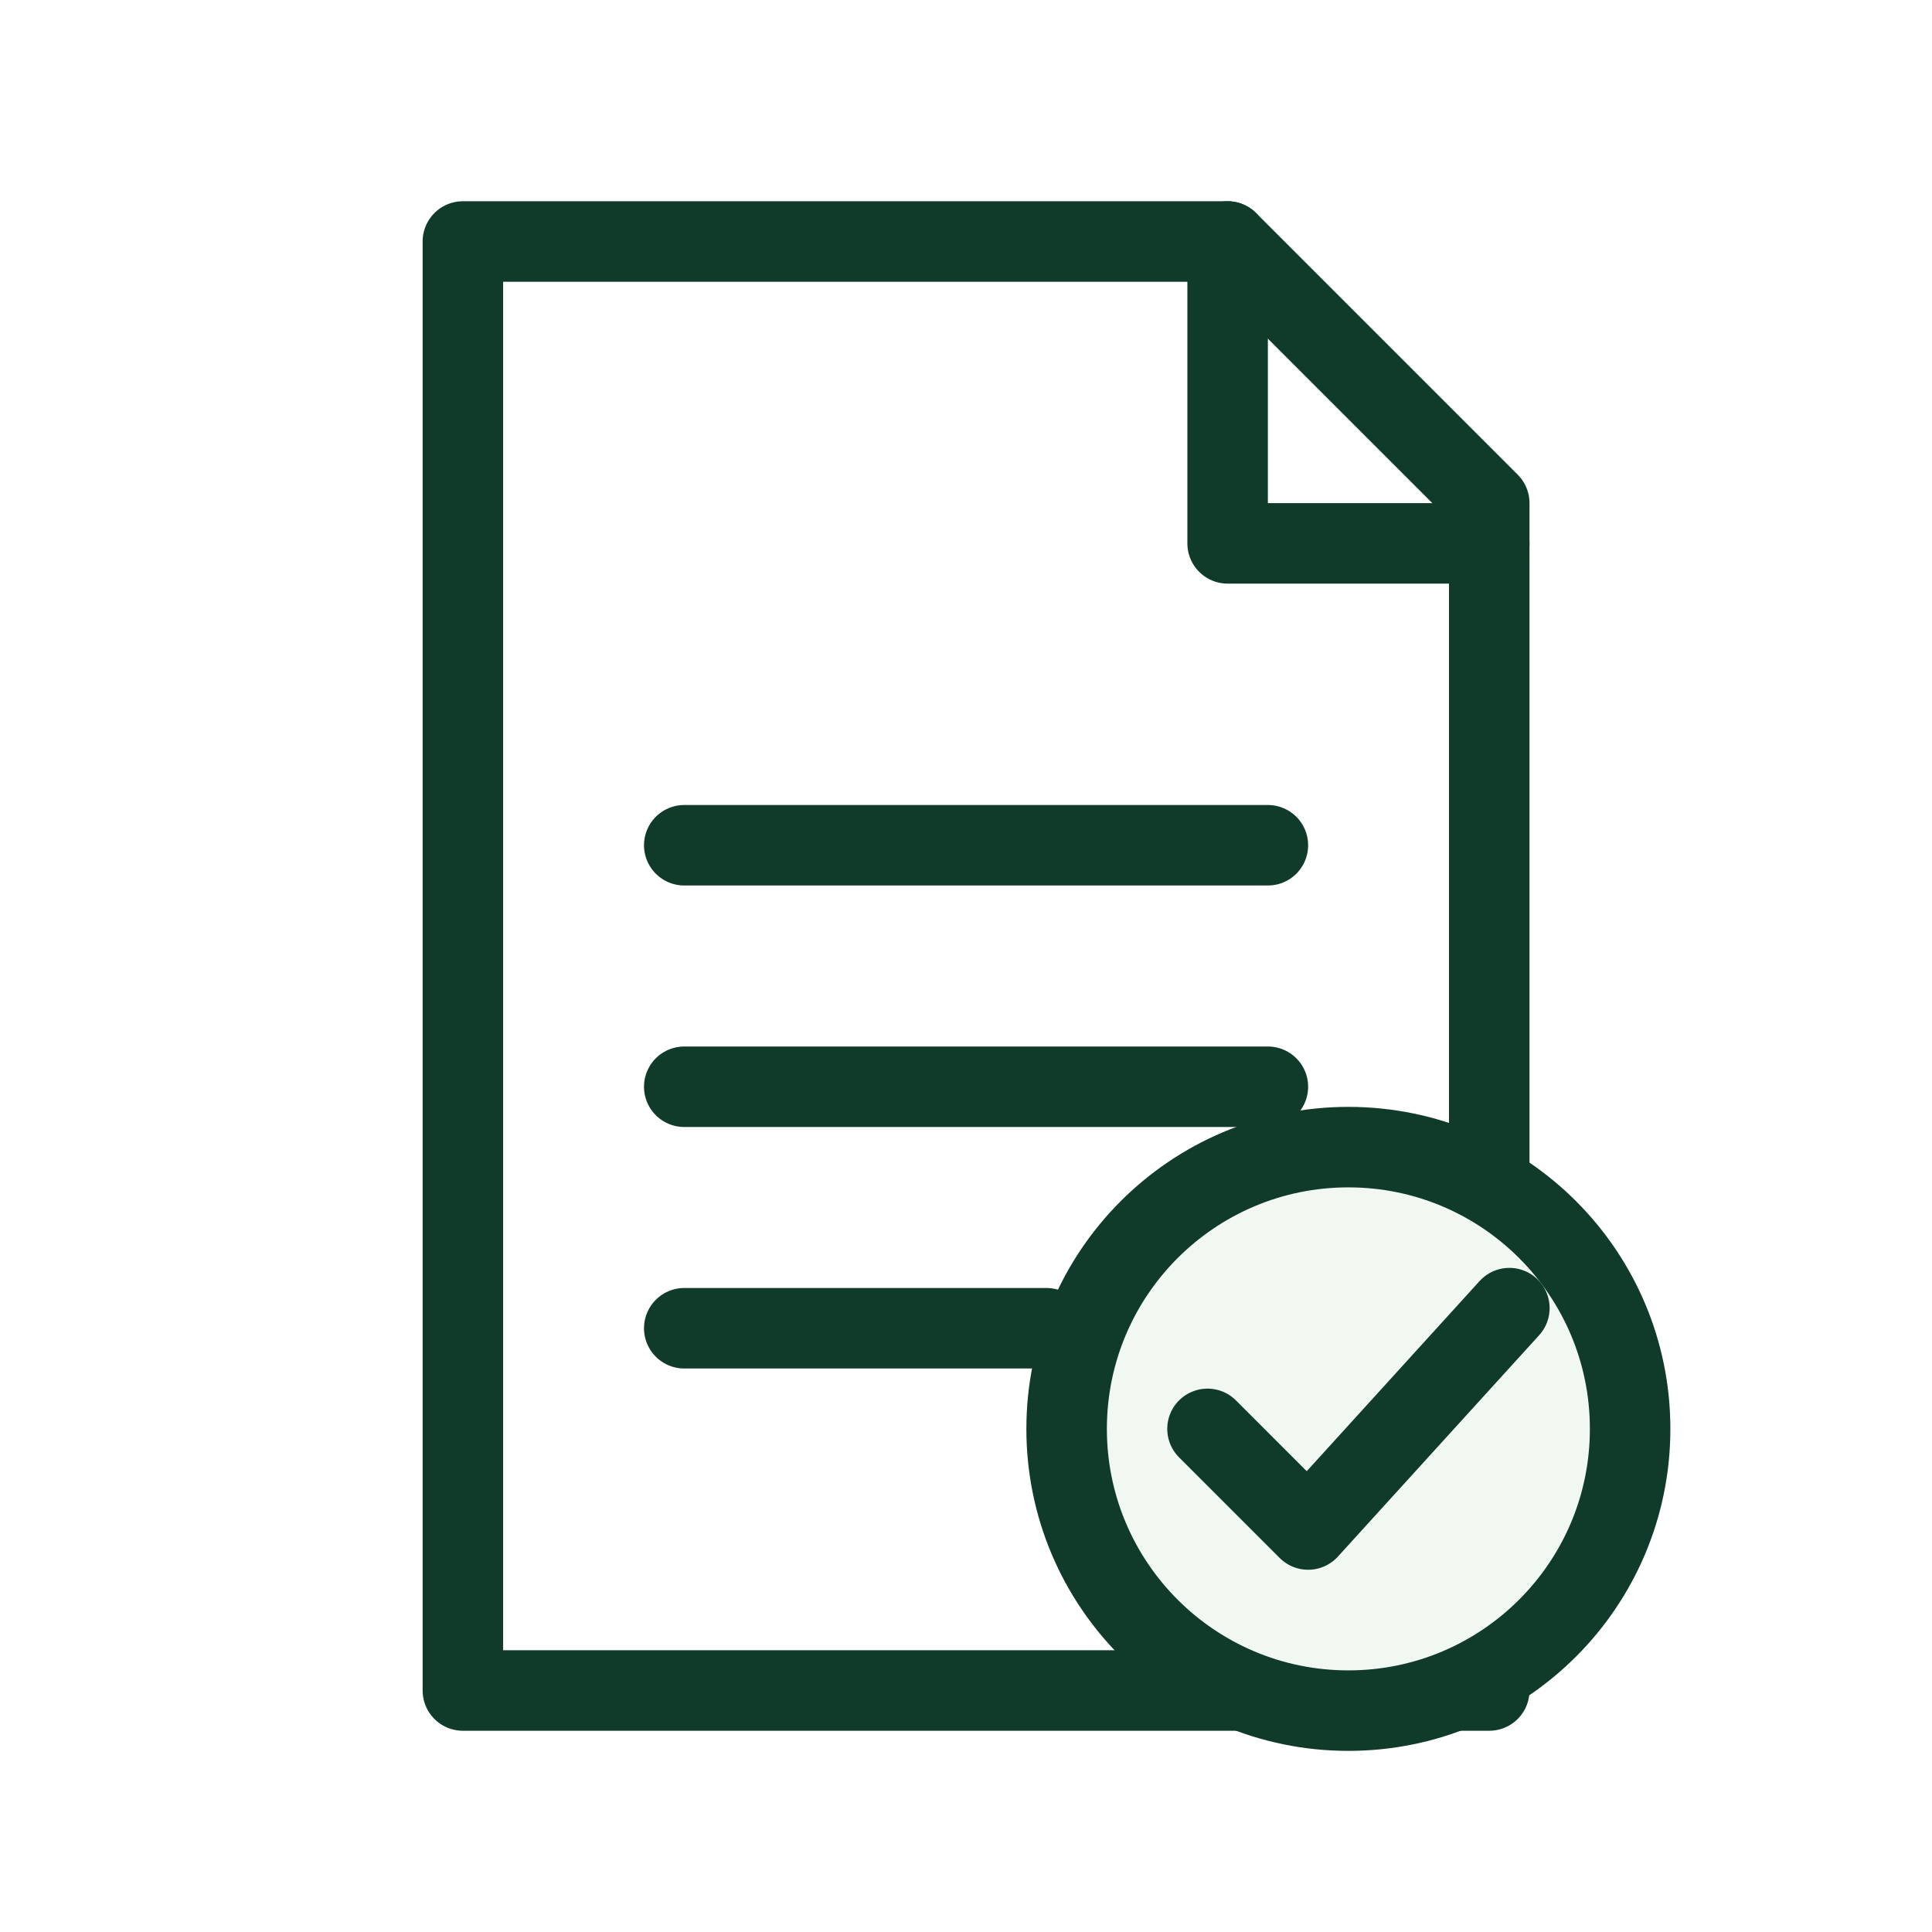
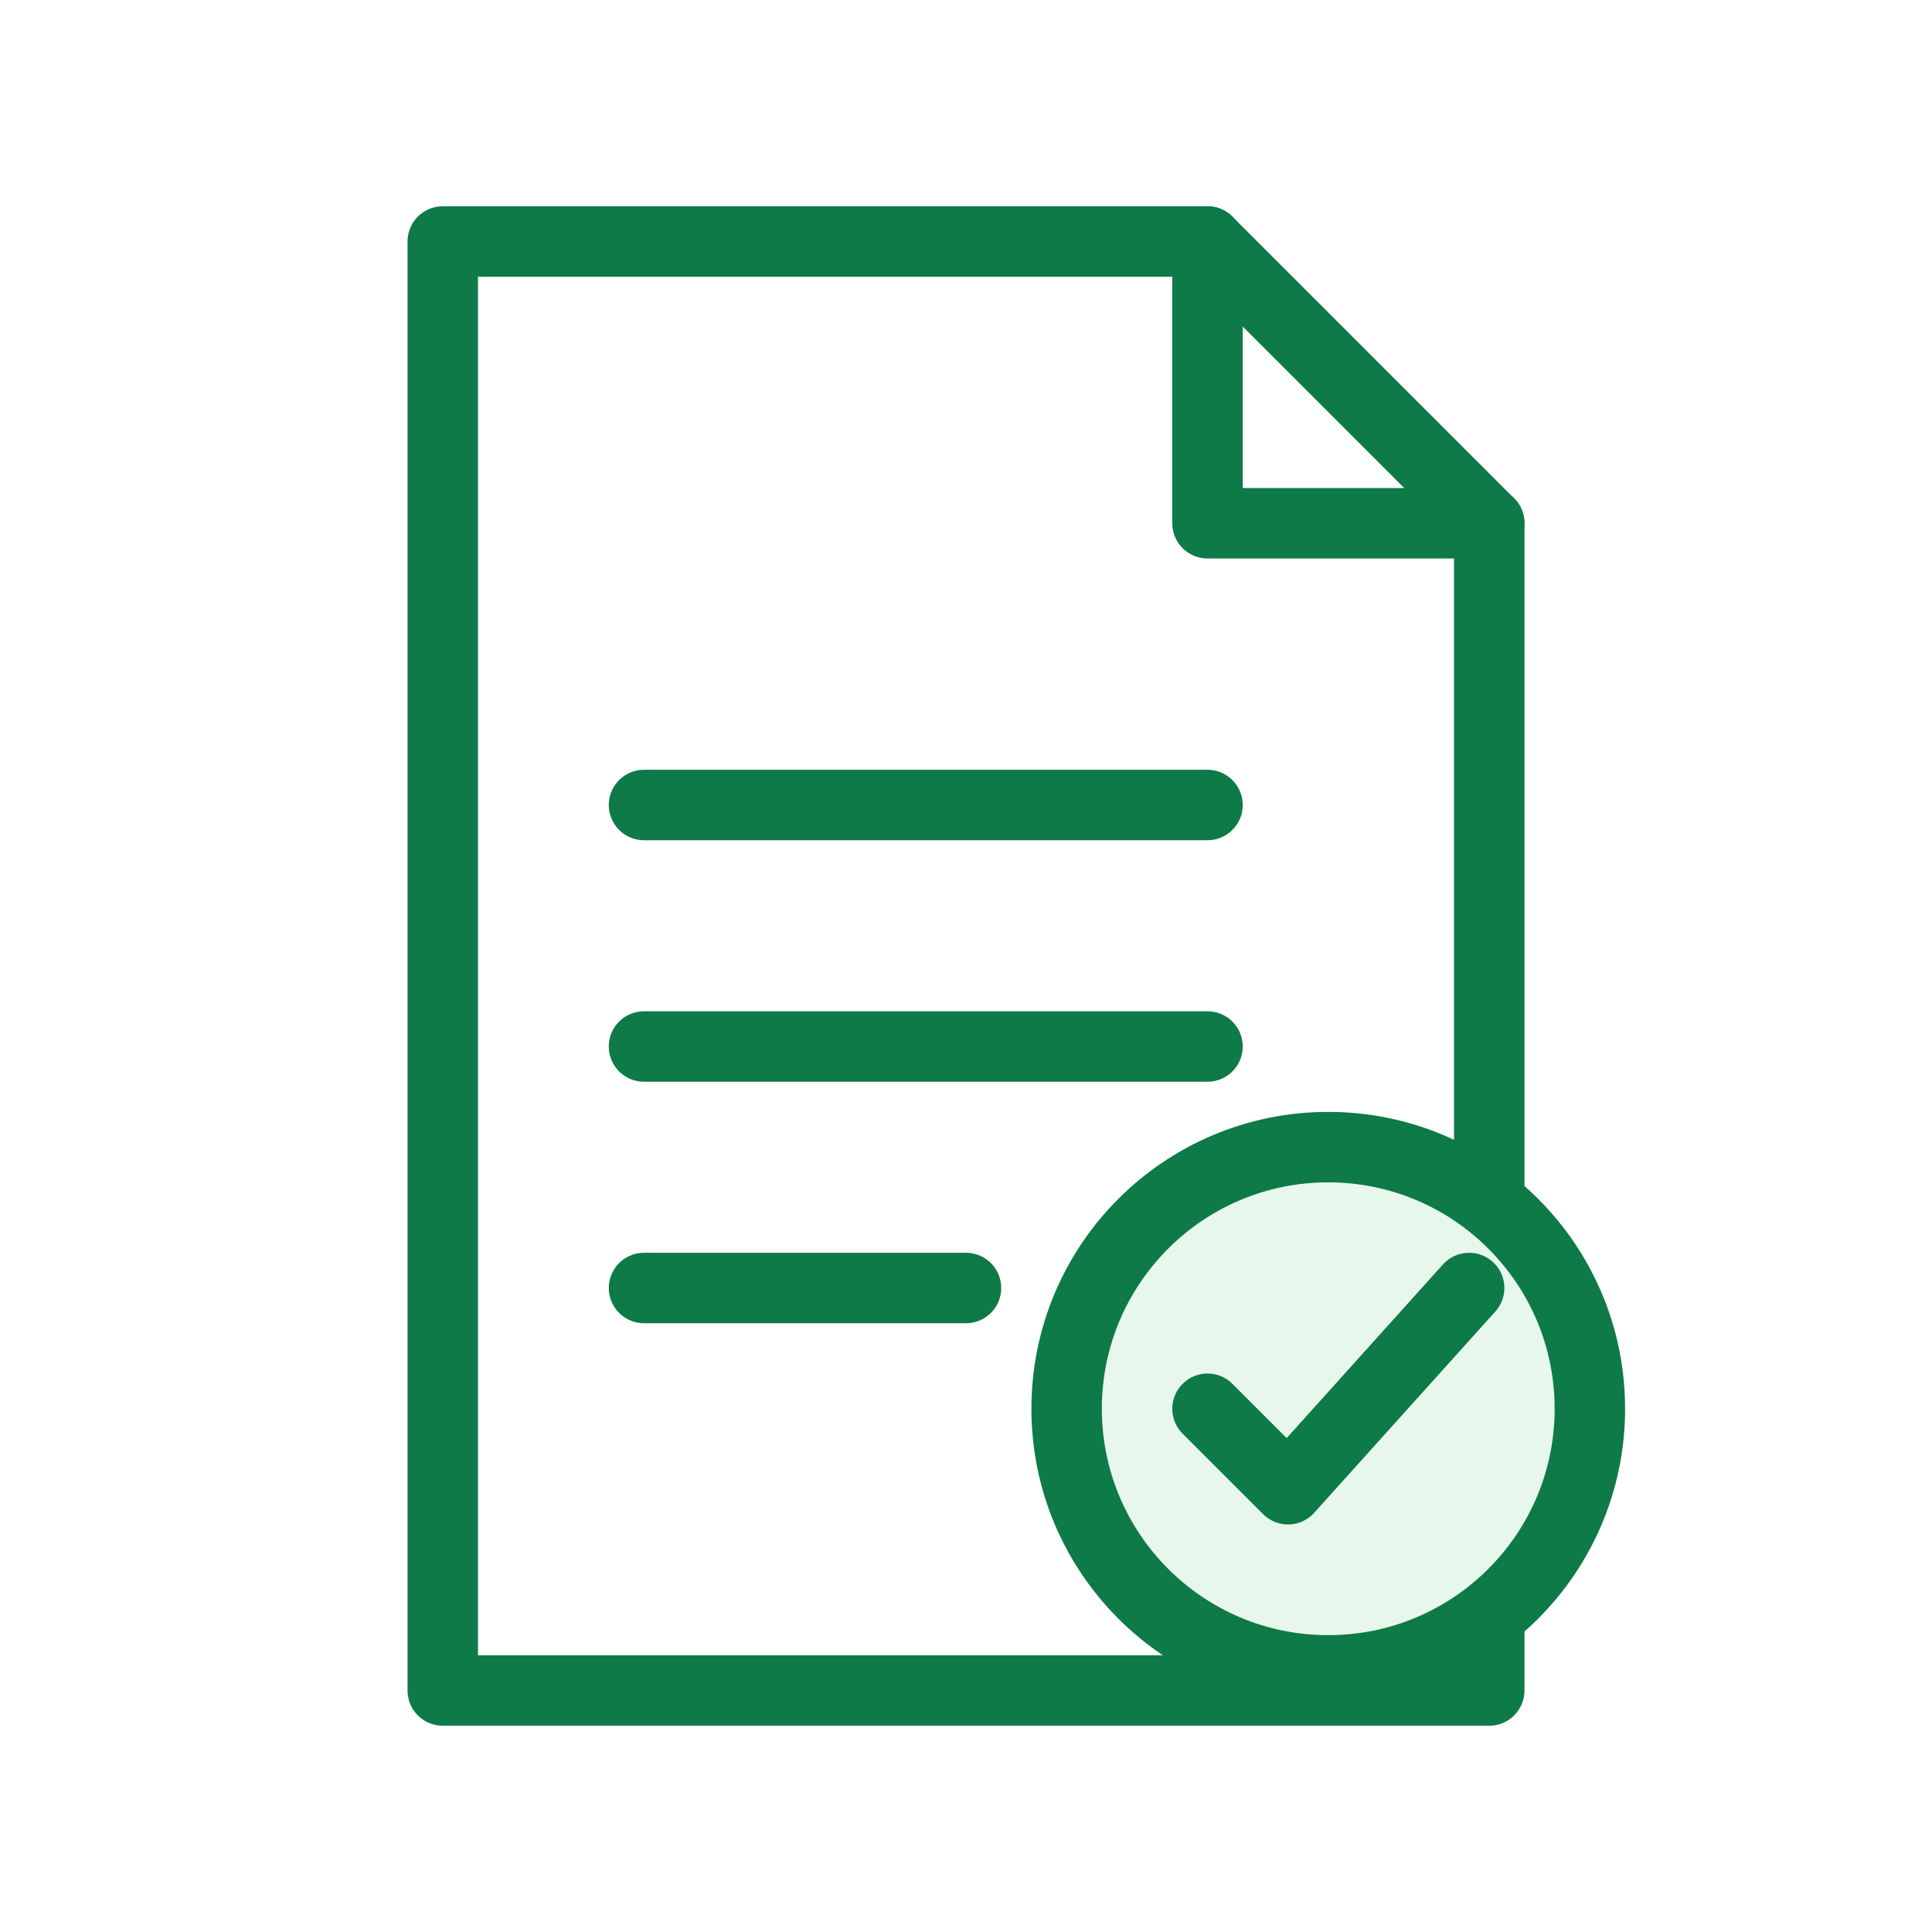
- <svg xmlns="http://www.w3.org/2000/svg" viewBox="0 0 96 96" role="img" aria-label="Trusted standards">
-   <g fill="none" stroke="#103B2B" stroke-width="4" stroke-linecap="round" stroke-linejoin="round">
-     <path d="M23 12h38l13 13v59H23Z" />
-     <path d="M61 12v15h13M34 42h29M34 54h29M34 66h18" />
-     <circle cx="67" cy="71" r="14" fill="#F1F8F2" />
-     <path d="m60 71 5 5 10-11" />
-   </g>
+ <svg xmlns="http://www.w3.org/2000/svg" viewBox="0 0 96 96" fill="none" stroke="#0D7A47" stroke-width="3.5" stroke-linecap="round" stroke-linejoin="round">
+   <path d="M22 12h38l14 14v58H22Z" />
+   <path d="M60 12v14h14M32 40h28M32 52h28M32 64h16" />
+   <circle cx="66" cy="70" r="13" fill="#E8F7EC" stroke="#0D7A47" stroke-width="3.5" />
+   <path d="m60 70 4 4 9-10" />
</svg>
